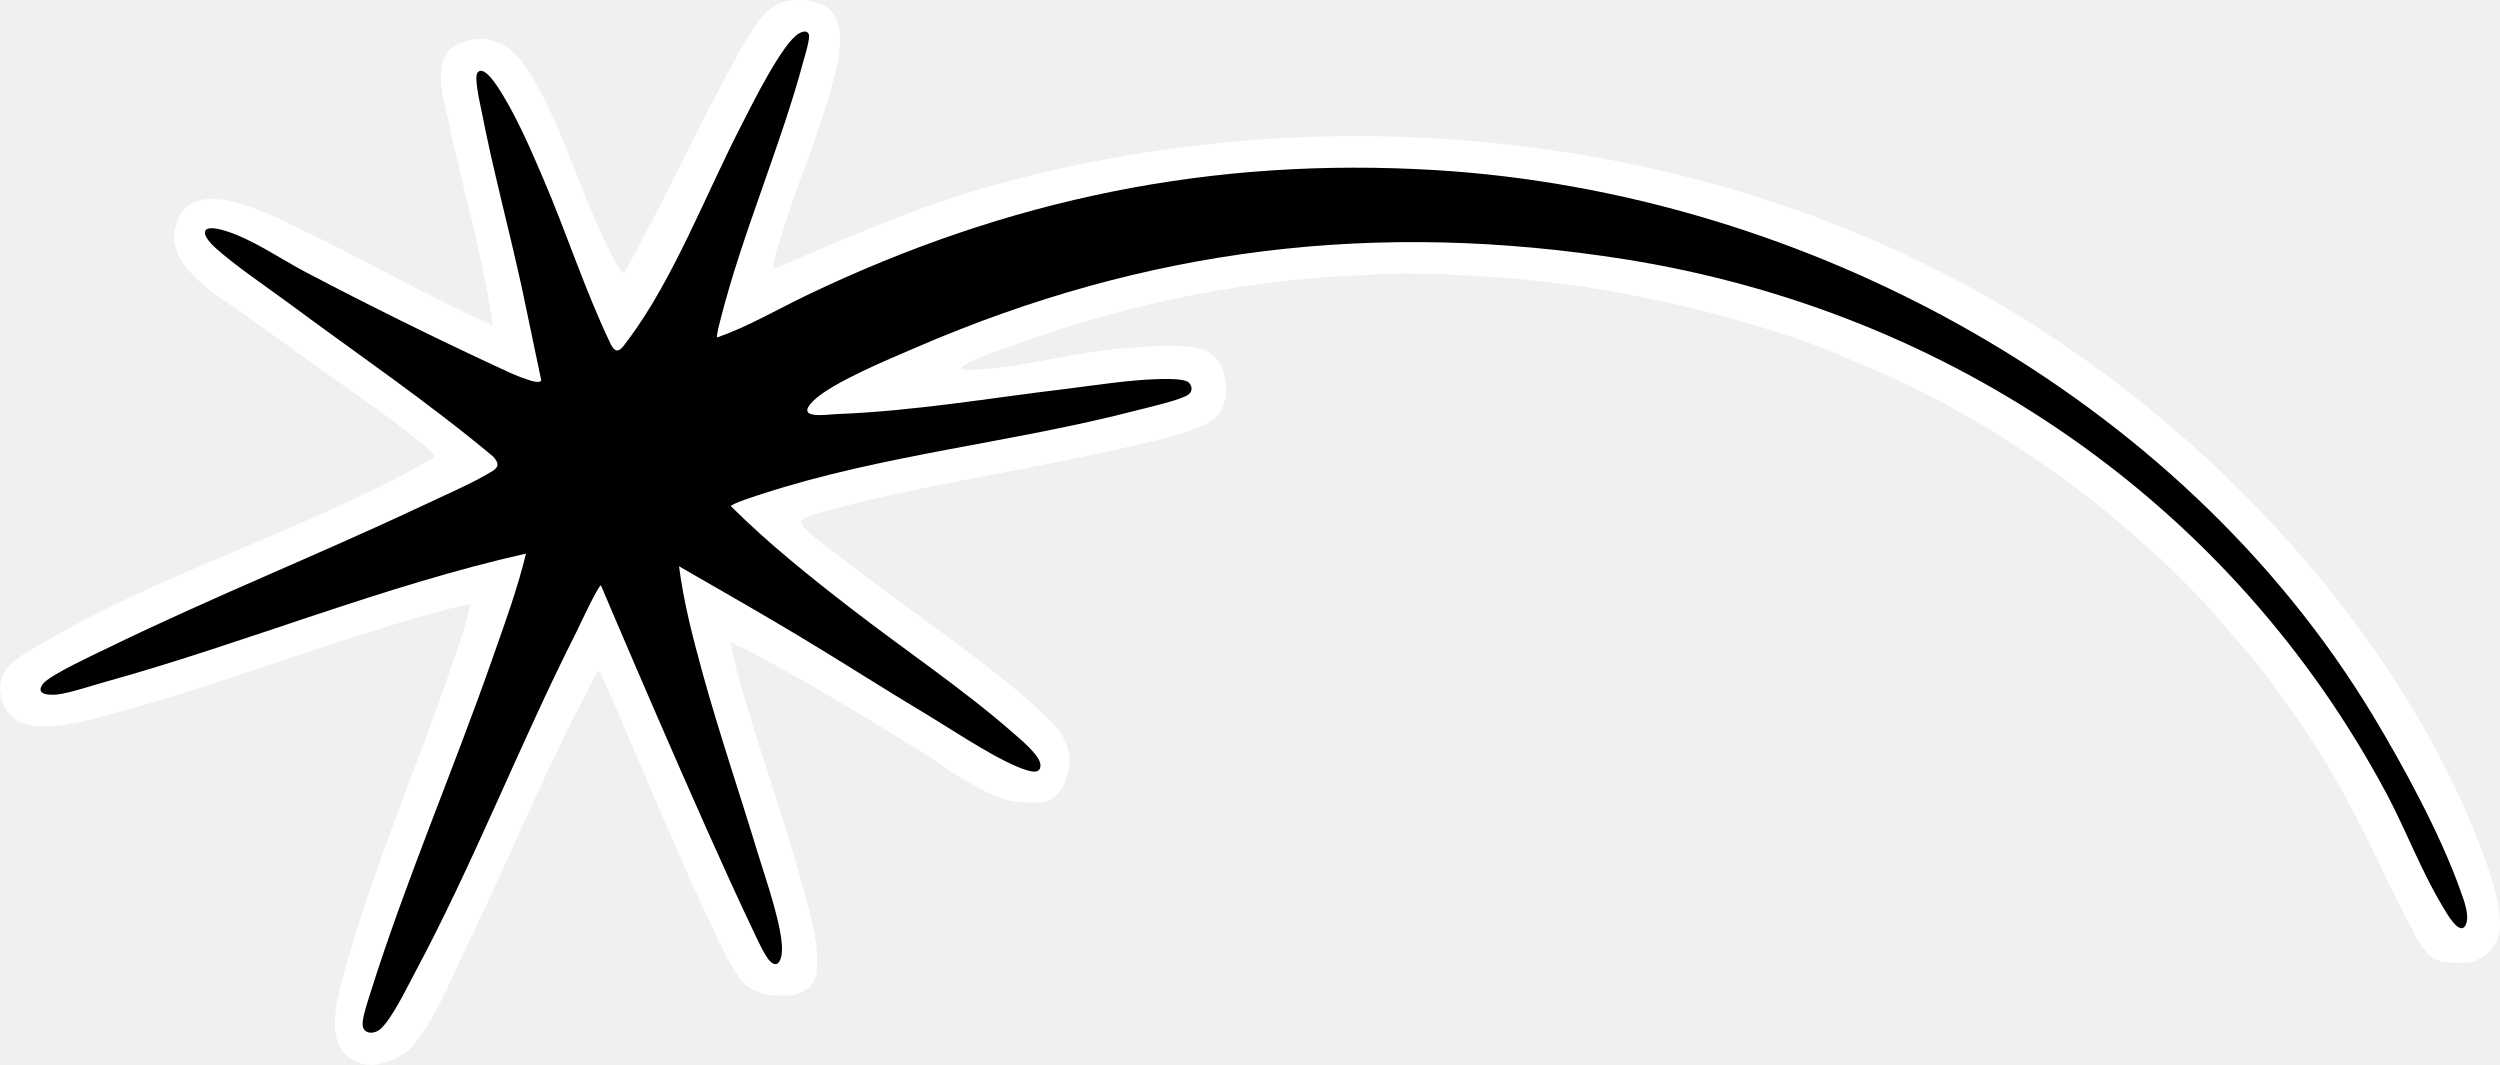
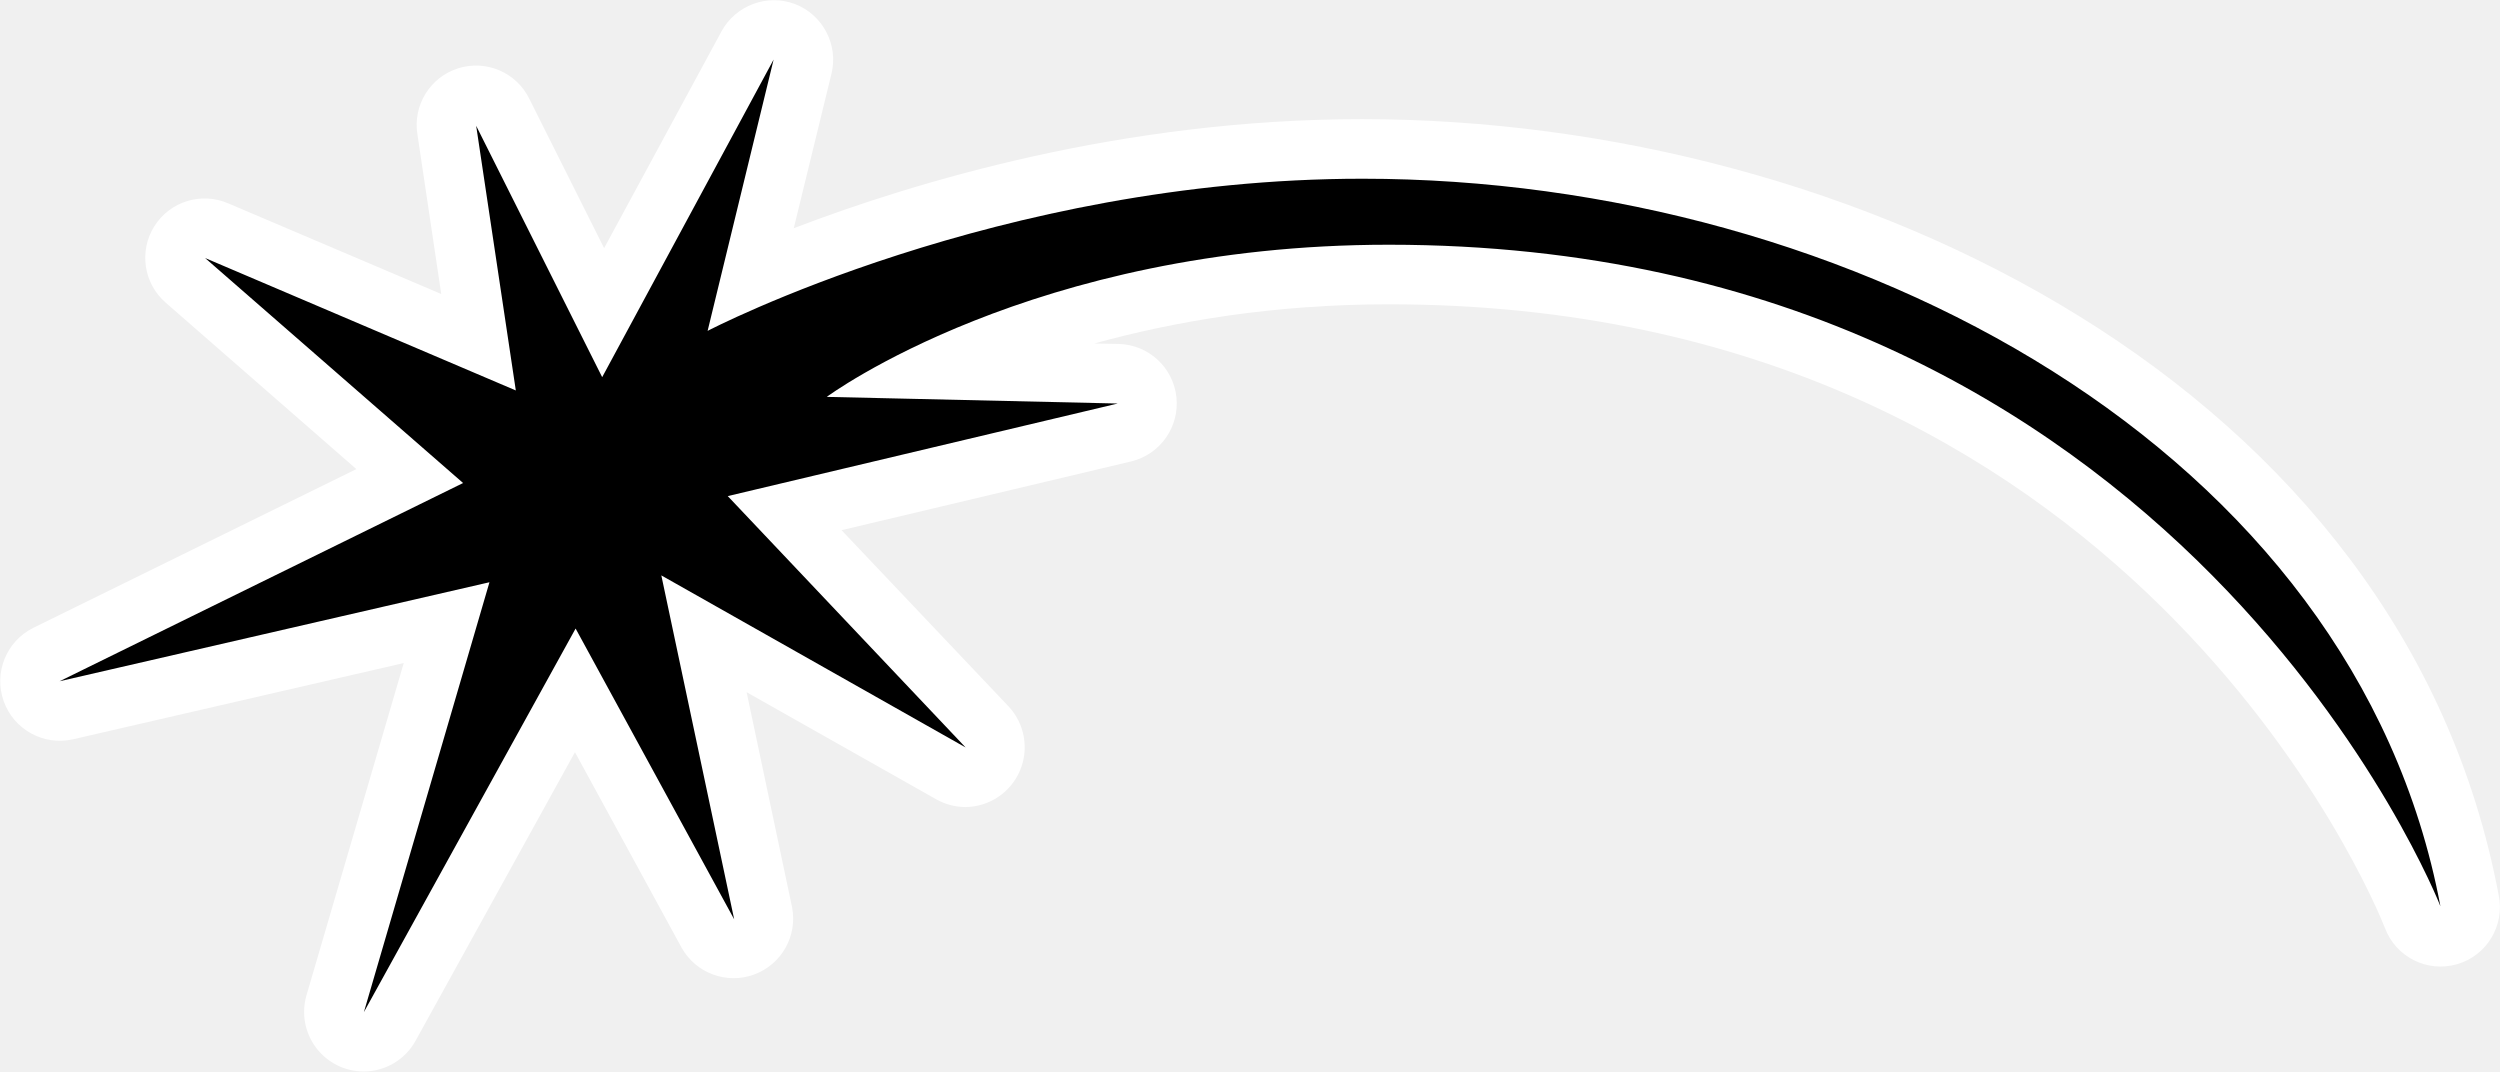
- <svg xmlns="http://www.w3.org/2000/svg" id="Layer_2" width="500" height="212.983" viewBox="0 0 500 212.983">
-   <defs>
-     <style>.cls-1{fill:#fff;}</style>
-   </defs>
-   <g id="Layer_2-2">
-     <path class="cls-1" d="M499.982,183.96c-.332-6.436-4.733-17.19-7.474-23.21-19.473-43.14-58.337-81.672-99.775-103.968-58.129-31.307-130.168-37.452-193.696-19.806-15.321,4.235-29.563,10.463-44.095,16.775-.208-.083-.249-.249-.249-.457-.166-.789,1.121-4.567,1.412-5.688,3.114-10.463,7.723-20.594,10.463-31.182,1.246-4.733,3.488-13.453-2.657-15.695-.623-.208-1.287-.374-1.91-.54-1.08-.291-3.363-.208-4.443,0-1.412.249-2.574.83-3.737,1.785-3.156,2.533-7.059,10.422-9.093,14.2-6.851,12.705-12.83,25.868-19.888,38.407-.457.125-1.287-1.412-1.495-1.744-6.602-11.751-10.173-26.366-17.19-37.909-3.239-5.356-7.723-8.968-14.283-6.187-6.062,2.533-3.156,10.962-2.076,15.944,2.823,13.494,6.892,26.74,8.761,40.441-12.913-5.771-25.12-12.913-37.867-19.017-2.2-1.038-4.36-2.159-6.602-3.114-5.398-2.367-15.902-6.477-18.726,1.412-3.073,8.636,8.387,14.781,14.075,18.892,4.65,3.322,9.301,6.685,13.951,10.006,6.643,4.817,14.242,9.882,20.511,15.031.706.581,2.284,1.869,2.74,2.533.125.166.208.249.166.498-.083.332-2.574,1.619-3.073,1.91-24.497,13.411-52.316,21.633-76.482,36.082-2.907,1.744-6.104,3.239-7.017,6.685-.166.581-.332,1.952-.166,2.575.083.415.166.664.249.996,1.91,8.47,13.536,5.398,19.515,3.861,21.674-5.647,42.642-13.91,64.108-20.096,1.246-.332,9.799-2.823,10.173-2.491-.955,4.318-2.45,8.512-3.903,12.664-6.602,19.307-14.781,38.116-20.47,57.756-1.453,5.065-5.065,15.653-.54,19.681,1.163,1.038,2.408,1.578,3.82,1.868.623.166,1.951.166,2.574,0,1.079-.249,2.159-.54,3.239-.996.332-.166,1.329-.706,1.329-.706.415-.249.83-.498,1.204-.83.291-.249.789-.747,1.038-1.038,4.775-5.564,7.806-13.494,11.003-20.138,7.972-16.359,14.823-33.3,23.252-49.369.83-1.619,1.661-3.322,2.491-4.899.083-.083.249-.623.581-.581.249,0,.374.249.415.374,4.277,9.508,8.512,19.93,12.913,29.854,3.239,7.432,6.519,15.113,10.09,22.38,1.37,2.824,4.36,9.633,7.1,10.837,1.412.623,2.325,1.204,4.941,1.37h2.2c.166,0,2.242.042,3.903-1.204.249-.166.706-.581.872-.83,1.578-2.284,1.163-2.948,1.204-4.775v-1.869c0-.332-.166-1.744-.208-2.034-.623-4.401-2.076-9.176-3.28-13.494-3.197-11.418-7.225-22.546-10.546-33.964-1.121-3.82-2.45-7.806-2.989-11.709,0-.125-.332-.415-.166-.706.29-.083.374.125.498.208,1.287.581,2.657,1.204,3.903,1.868.374.166.664.374.872.498,2.076,1.079,4.235,2.242,6.27,3.405.332.166.623.374.872.498,1.287.748,2.616,1.453,3.903,2.201.291.166.581.374.872.54,7.349,4.277,14.865,8.802,22.089,13.328,2.574,1.619,5.315,3.903,8.014,5.19.249.124,1.08.623,1.163.664.374.208.623.374.872.54,2.45,1.329,5.149,2.657,7.972,2.865.374.042,1.412.166,1.536.166.913,0,1.827.042,2.74,0,.083,0,1.038-.124,1.37-.166,3.197-.872,4.277-4.526,4.733-7.474v-1.702c-.664-3.986-2.741-6.145-5.605-8.761-11.958-10.962-26.698-20.428-39.528-30.518-2.284-1.786-6.021-4.401-7.931-6.353-.249-.249-.374-.498-.498-.789-.291-.623-.083-.664.498-.996.415-.249,1.744-.789,2.034-.872,19.722-5.647,40.525-8.429,60.579-12.996,5.024-1.162,10.463-2.2,15.28-3.986.623-.249,3.156-1.204,4.111-2.034.208-.208.664-.623.83-.872,1.952-2.491,1.993-6.27.83-9.218-1.952-4.899-6.934-4.526-11.377-4.567h-1.204c-.789,0-5.439.332-5.771.374-9.758.498-19.556,3.488-29.355,4.235-1.495.125-2.99.249-4.484,0-.083-.291.083-.332.249-.498,1.204-1.162,7.764-3.405,9.716-4.111,13.743-4.983,28.608-9.093,43.099-11.377l1.038-.166c.747-.125,1.453-.249,2.2-.332.415-.083,4.816-.706,4.941-.706,1.287-.166,2.616-.332,2.699-.332,1.162-.125,5.065-.54,8.18-.83,1.287-.124,12.124-.623,13.619-.706,2.823-.125,5.647,0,8.47,0,1.162,0,15.155.83,17.19,1.038.996.083,9.135.996,9.176,1.038.374,0,3.695.498,3.737.498.789.042,1.37.208,2.076.332.374.083.747.124,1.162.166.249.042.997.166,1.038.166,15.031,2.657,29.771,6.394,44.054,11.751.124.042,11.044,4.65,12.415,5.273.249.083,9.135,4.443,9.674,4.733.581.332,1.162.581,1.702.872.374.166,5.315,2.948,5.813,3.239.249.124.581.332.83.498,9.176,5.398,17.937,11.501,26.2,18.186.208.166,8.886,7.681,9.176,7.972.415.374.872.706,1.37,1.204s.996,1.038,1.536,1.536c1.869,1.785,3.654,3.571,5.439,5.439.54.581,1.121,1.121,1.702,1.702.457.498.83.996,1.204,1.37.291.29,9.301,10.795,10.006,11.709.042.083.498.623.54.706,5.232,6.809,10.131,13.993,14.491,21.466,5.73,9.965,10.297,20.553,15.695,30.726.623,1.204,1.37,2.699,2.284,3.737.332.374.581.83,1.204,1.163,1.08.706,1.578,1.038,2.907,1.162.332.042,1.702.125,1.785.125,1.536,0,2.741.124,4.152-.415,2.657-1.038,4.692-3.197,4.941-6.311.042-.54,0-1.287,0-1.869ZM493.172,184.915c-1.204,2.657-4.111-2.74-4.733-3.778-4.194-6.976-7.183-14.948-11.003-22.172-30.975-58.213-87.194-96.702-152.257-107.083-49.908-7.931-95.872-2.325-142.043,17.646-5.107,2.2-16.941,7.059-20.553,10.712-3.695,3.737,2.741,2.657,4.775,2.574,15.487-.581,30.767-3.239,46.088-5.066,5.688-.706,12.041-1.702,17.688-1.91,1.37-.041,5.564-.208,6.56.623.747.623.872,1.785.042,2.408-1.329,1.08-8.47,2.699-10.546,3.239-24.58,6.394-50.573,8.802-74.696,16.65-.789.249-6.311,1.993-6.311,2.491,7.474,7.432,15.819,14.117,24.165,20.553,10.63,8.221,22.006,15.819,32.137,24.663,1.453,1.287,5.688,4.692,5.605,6.644-.042,1.536-1.453,1.287-2.533.996-5.273-1.536-14.366-7.682-19.39-10.712-8.969-5.356-17.73-11.003-26.657-16.359-7.848-4.692-15.778-9.218-23.708-13.785.913,7.142,2.74,14.159,4.65,21.134,3.322,12.082,7.391,23.999,11.044,36.04,1.412,4.692,5.398,15.861,4.858,20.262-.166,1.37-.789,2.989-2.284,1.619-1.121-1.038-2.865-5.024-3.612-6.56-10.38-21.715-30.269-68.676-30.269-68.676-.54,0-4.443,8.387-4.941,9.384-11.377,22.505-20.511,46.172-32.428,68.385-1.578,2.948-4.36,8.761-6.644,10.878-1.37,1.287-3.654,1.121-3.654-.913,0-1.495,1.038-4.567,1.537-6.145,7.058-22.463,16.691-44.801,24.497-67.139,2.408-6.851,4.941-13.743,6.644-20.802-28.608,6.436-55.804,17.771-83.997,25.618-2.74.747-7.225,2.284-9.84,2.574-1.495.125-4.401.083-2.782-2.117,1.287-1.786,10.795-6.104,13.37-7.391,20.678-10.048,42.061-18.601,62.863-28.4,3.986-1.91,8.595-3.862,12.373-6.021,1.869-1.08,3.363-1.661,1.37-3.737-13.245-11.044-27.487-20.719-41.313-30.975-4.401-3.239-10.09-7.058-14.075-10.629-3.28-2.948-3.031-4.982,1.827-3.488,5.315,1.578,11.21,5.688,16.193,8.304,12.332,6.477,24.996,12.747,37.66,18.643,1.993.914,4.318,2.076,6.436,2.74.457.166,2.948,1.08,2.948.125-1.287-5.979-2.491-12-3.779-18.02-2.616-12.041-5.896-24.082-8.221-36.123-.291-1.412-1.412-6.27-.747-7.266,1.08-1.495,3.28,1.702,3.82,2.491,3.612,5.315,6.809,12.747,9.342,18.684,4.65,10.795,8.429,22.587,13.494,33.092,1.246,2.491,2.242.83,3.405-.748,9.093-11.999,15.861-29.812,22.92-43.389,1.951-3.82,8.014-16.069,11.294-17.979.623-.332,1.578-.747,1.993.124.332.748-.748,4.235-1.038,5.273-4.65,17.314-12.083,34.13-16.526,51.445-.166.664-.996,3.612-.747,3.945,6.27-2.201,12-5.605,17.979-8.47,40.109-19.224,81.008-27.694,125.684-24.995,74.073,4.484,148.811,45.05,187.426,108.993,6.187,10.256,13.577,23.875,17.564,35.127.664,1.827,1.868,4.941,1.079,6.768Z" />
-     <path d="M493.172,184.915c-1.204,2.657-4.111-2.74-4.733-3.778-4.194-6.976-7.183-14.948-11.003-22.172-30.975-58.213-87.194-96.702-152.257-107.083-49.908-7.931-95.872-2.325-142.043,17.646-5.107,2.2-16.941,7.059-20.553,10.712-3.695,3.737,2.741,2.657,4.775,2.574,15.487-.581,30.767-3.239,46.088-5.066,5.688-.706,12.041-1.702,17.688-1.91,1.37-.041,5.564-.208,6.56.623.747.623.872,1.785.042,2.408-1.329,1.08-8.47,2.699-10.546,3.239-24.58,6.394-50.573,8.802-74.696,16.65-.789.249-6.311,1.993-6.311,2.491,7.474,7.432,15.819,14.117,24.165,20.553,10.63,8.221,22.006,15.819,32.137,24.663,1.453,1.287,5.688,4.692,5.605,6.644-.042,1.536-1.453,1.287-2.533.996-5.273-1.536-14.366-7.682-19.39-10.712-8.969-5.356-17.73-11.003-26.657-16.359-7.848-4.692-15.778-9.218-23.708-13.785.913,7.142,2.74,14.159,4.65,21.134,3.322,12.082,7.391,23.999,11.044,36.04,1.412,4.692,5.398,15.861,4.858,20.262-.166,1.37-.789,2.989-2.284,1.619-1.121-1.038-2.865-5.024-3.612-6.56-10.38-21.715-30.269-68.676-30.269-68.676-.54,0-4.443,8.387-4.941,9.384-11.377,22.505-20.511,46.172-32.428,68.385-1.578,2.948-4.36,8.761-6.644,10.878-1.37,1.287-3.654,1.121-3.654-.913,0-1.495,1.038-4.567,1.537-6.145,7.058-22.463,16.691-44.801,24.497-67.139,2.408-6.851,4.941-13.743,6.644-20.802-28.608,6.436-55.804,17.771-83.997,25.618-2.74.747-7.225,2.284-9.84,2.574-1.495.125-4.401.083-2.782-2.117,1.287-1.786,10.795-6.104,13.37-7.391,20.678-10.048,42.061-18.601,62.863-28.4,3.986-1.91,8.595-3.862,12.373-6.021,1.869-1.08,3.363-1.661,1.37-3.737-13.245-11.044-27.487-20.719-41.313-30.975-4.401-3.239-10.09-7.058-14.075-10.629-3.28-2.948-3.031-4.982,1.827-3.488,5.315,1.578,11.21,5.688,16.193,8.304,12.332,6.477,24.996,12.747,37.66,18.643,1.993.914,4.318,2.076,6.436,2.74.457.166,2.948,1.08,2.948.125-1.287-5.979-2.491-12-3.779-18.02-2.616-12.041-5.896-24.082-8.221-36.123-.291-1.412-1.412-6.27-.747-7.266,1.08-1.495,3.28,1.702,3.82,2.491,3.612,5.315,6.809,12.747,9.342,18.684,4.65,10.795,8.429,22.587,13.494,33.092,1.246,2.491,2.242.83,3.405-.748,9.093-11.999,15.861-29.812,22.92-43.389,1.951-3.82,8.014-16.069,11.294-17.979.623-.332,1.578-.747,1.993.124.332.748-.748,4.235-1.038,5.273-4.65,17.314-12.083,34.13-16.526,51.445-.166.664-.996,3.612-.747,3.945,6.27-2.201,12-5.605,17.979-8.47,40.109-19.224,81.008-27.694,125.684-24.995,74.073,4.484,148.811,45.05,187.426,108.993,6.187,10.256,13.577,23.875,17.564,35.127.664,1.827,1.868,4.941,1.079,6.768Z" />
-   </g>
+ <svg xmlns="http://www.w3.org/2000/svg" width="116.66" height="50">
+   <path fill="#fff" d="M16.97 50a2.78 2.78 0 0 1-2.67-3.55l4.54-15.51L3.4 34.5a2.78 2.78 0 0 1-1.85-5.2l15.08-7.41-8.89-7.76a2.77 2.77 0 0 1 2.91-4.64l9.94 4.23-1.11-7.44a2.77 2.77 0 0 1 5.23-1.65l3.48 6.95 5.48-10.12A2.79 2.79 0 0 1 37.1.19c1.3.5 2.03 1.9 1.7 3.25l-1.76 7.21c5.67-2.17 15.35-5.09 26.52-5.09 22.98 0 48.57 12.44 53.04 36.22a2.77 2.77 0 0 1-5.31 1.52c-.47-1.19-11.88-29.1-46.49-29.1-5.4 0-10.01.8-13.74 1.83l1.15.02a2.78 2.78 0 0 1 .58 5.48l-13.52 3.21 7.8 8.23a2.79 2.79 0 0 1-2.02 4.69 2.8 2.8 0 0 1-1.36-.36l-8.85-5 2.12 10.03a2.78 2.78 0 0 1-5.15 1.9l-4.98-9.13-7.44 13.47A2.77 2.77 0 0 1 16.97 50" />
+   <path d="M33.02 15.44s13.58-7.1 30.56-7.1c22.83 0 46.3 12.65 50.3 33.95 0 0-12.03-30.87-49.07-30.87-16.66 0-26.23 7.1-26.23 7.1l13.58.31-18.2 4.32 11.1 11.73-14.2-8.03 3.4 16.05-7.4-13.57-9.88 17.9 5.86-20.06-20.06 4.62 18.83-9.25-12.04-10.5 14.5 6.18-1.85-12.35L28.1 17.6l8-14.82Z" />
</svg>
